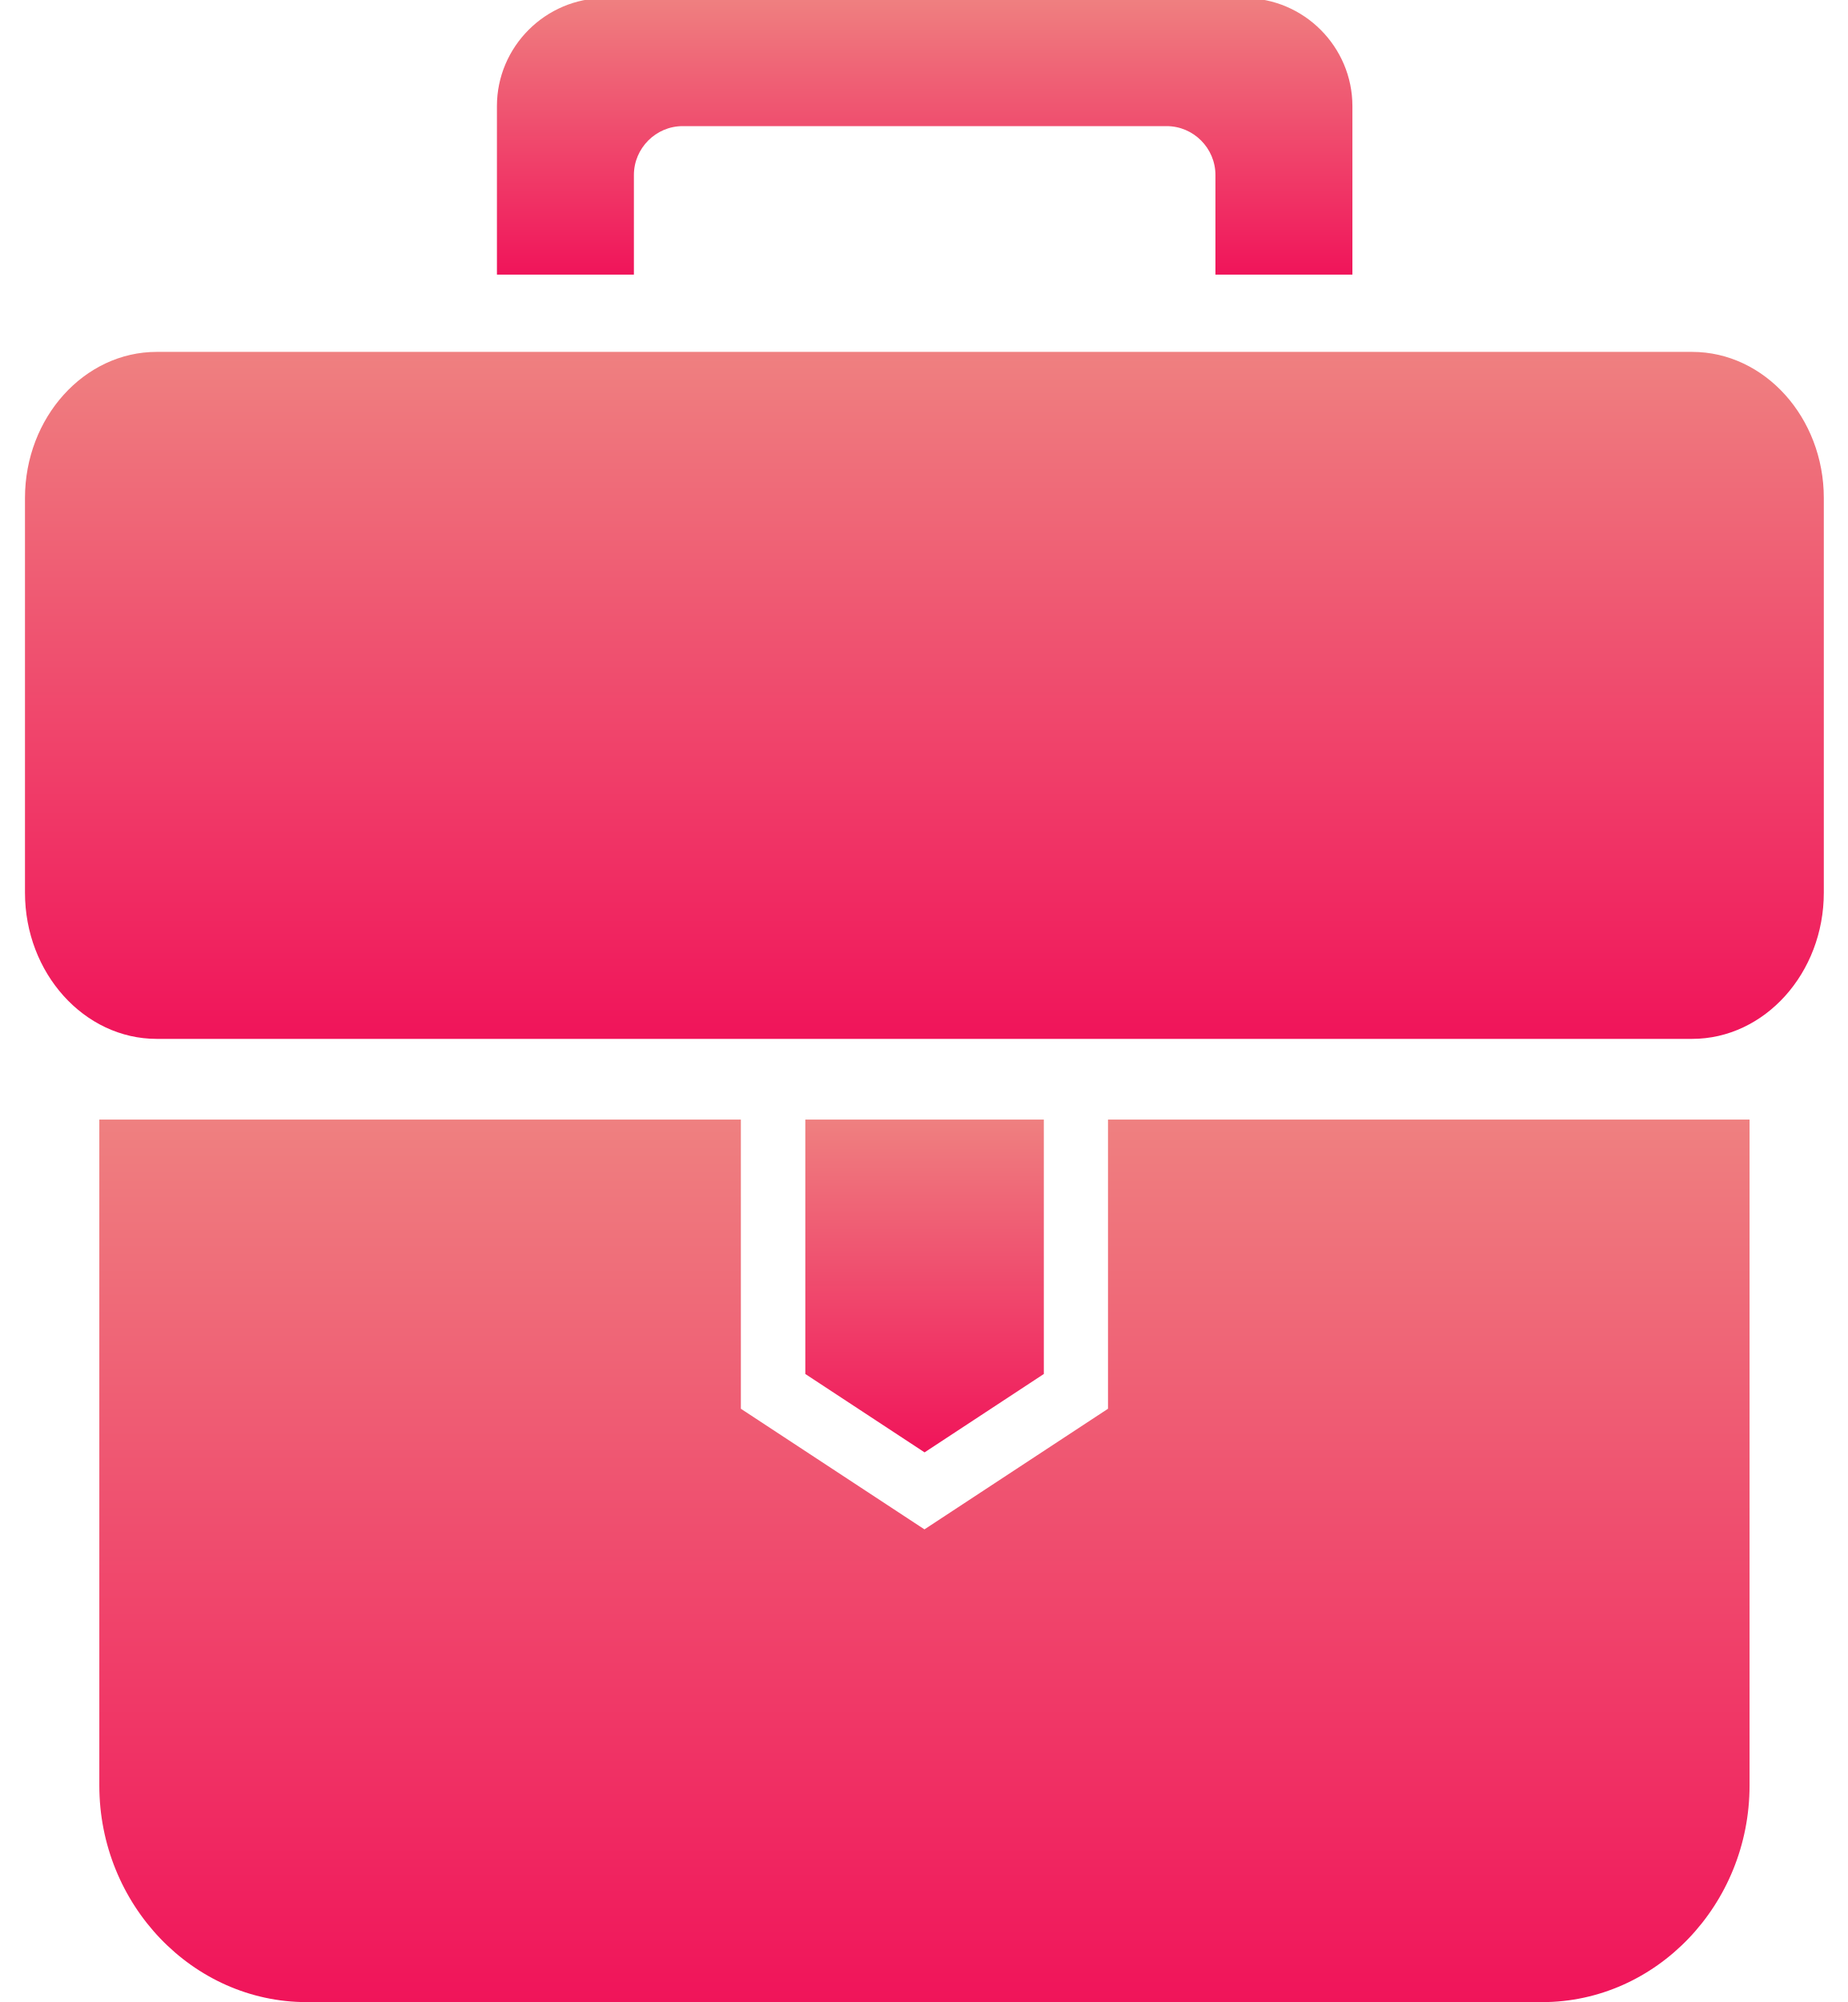
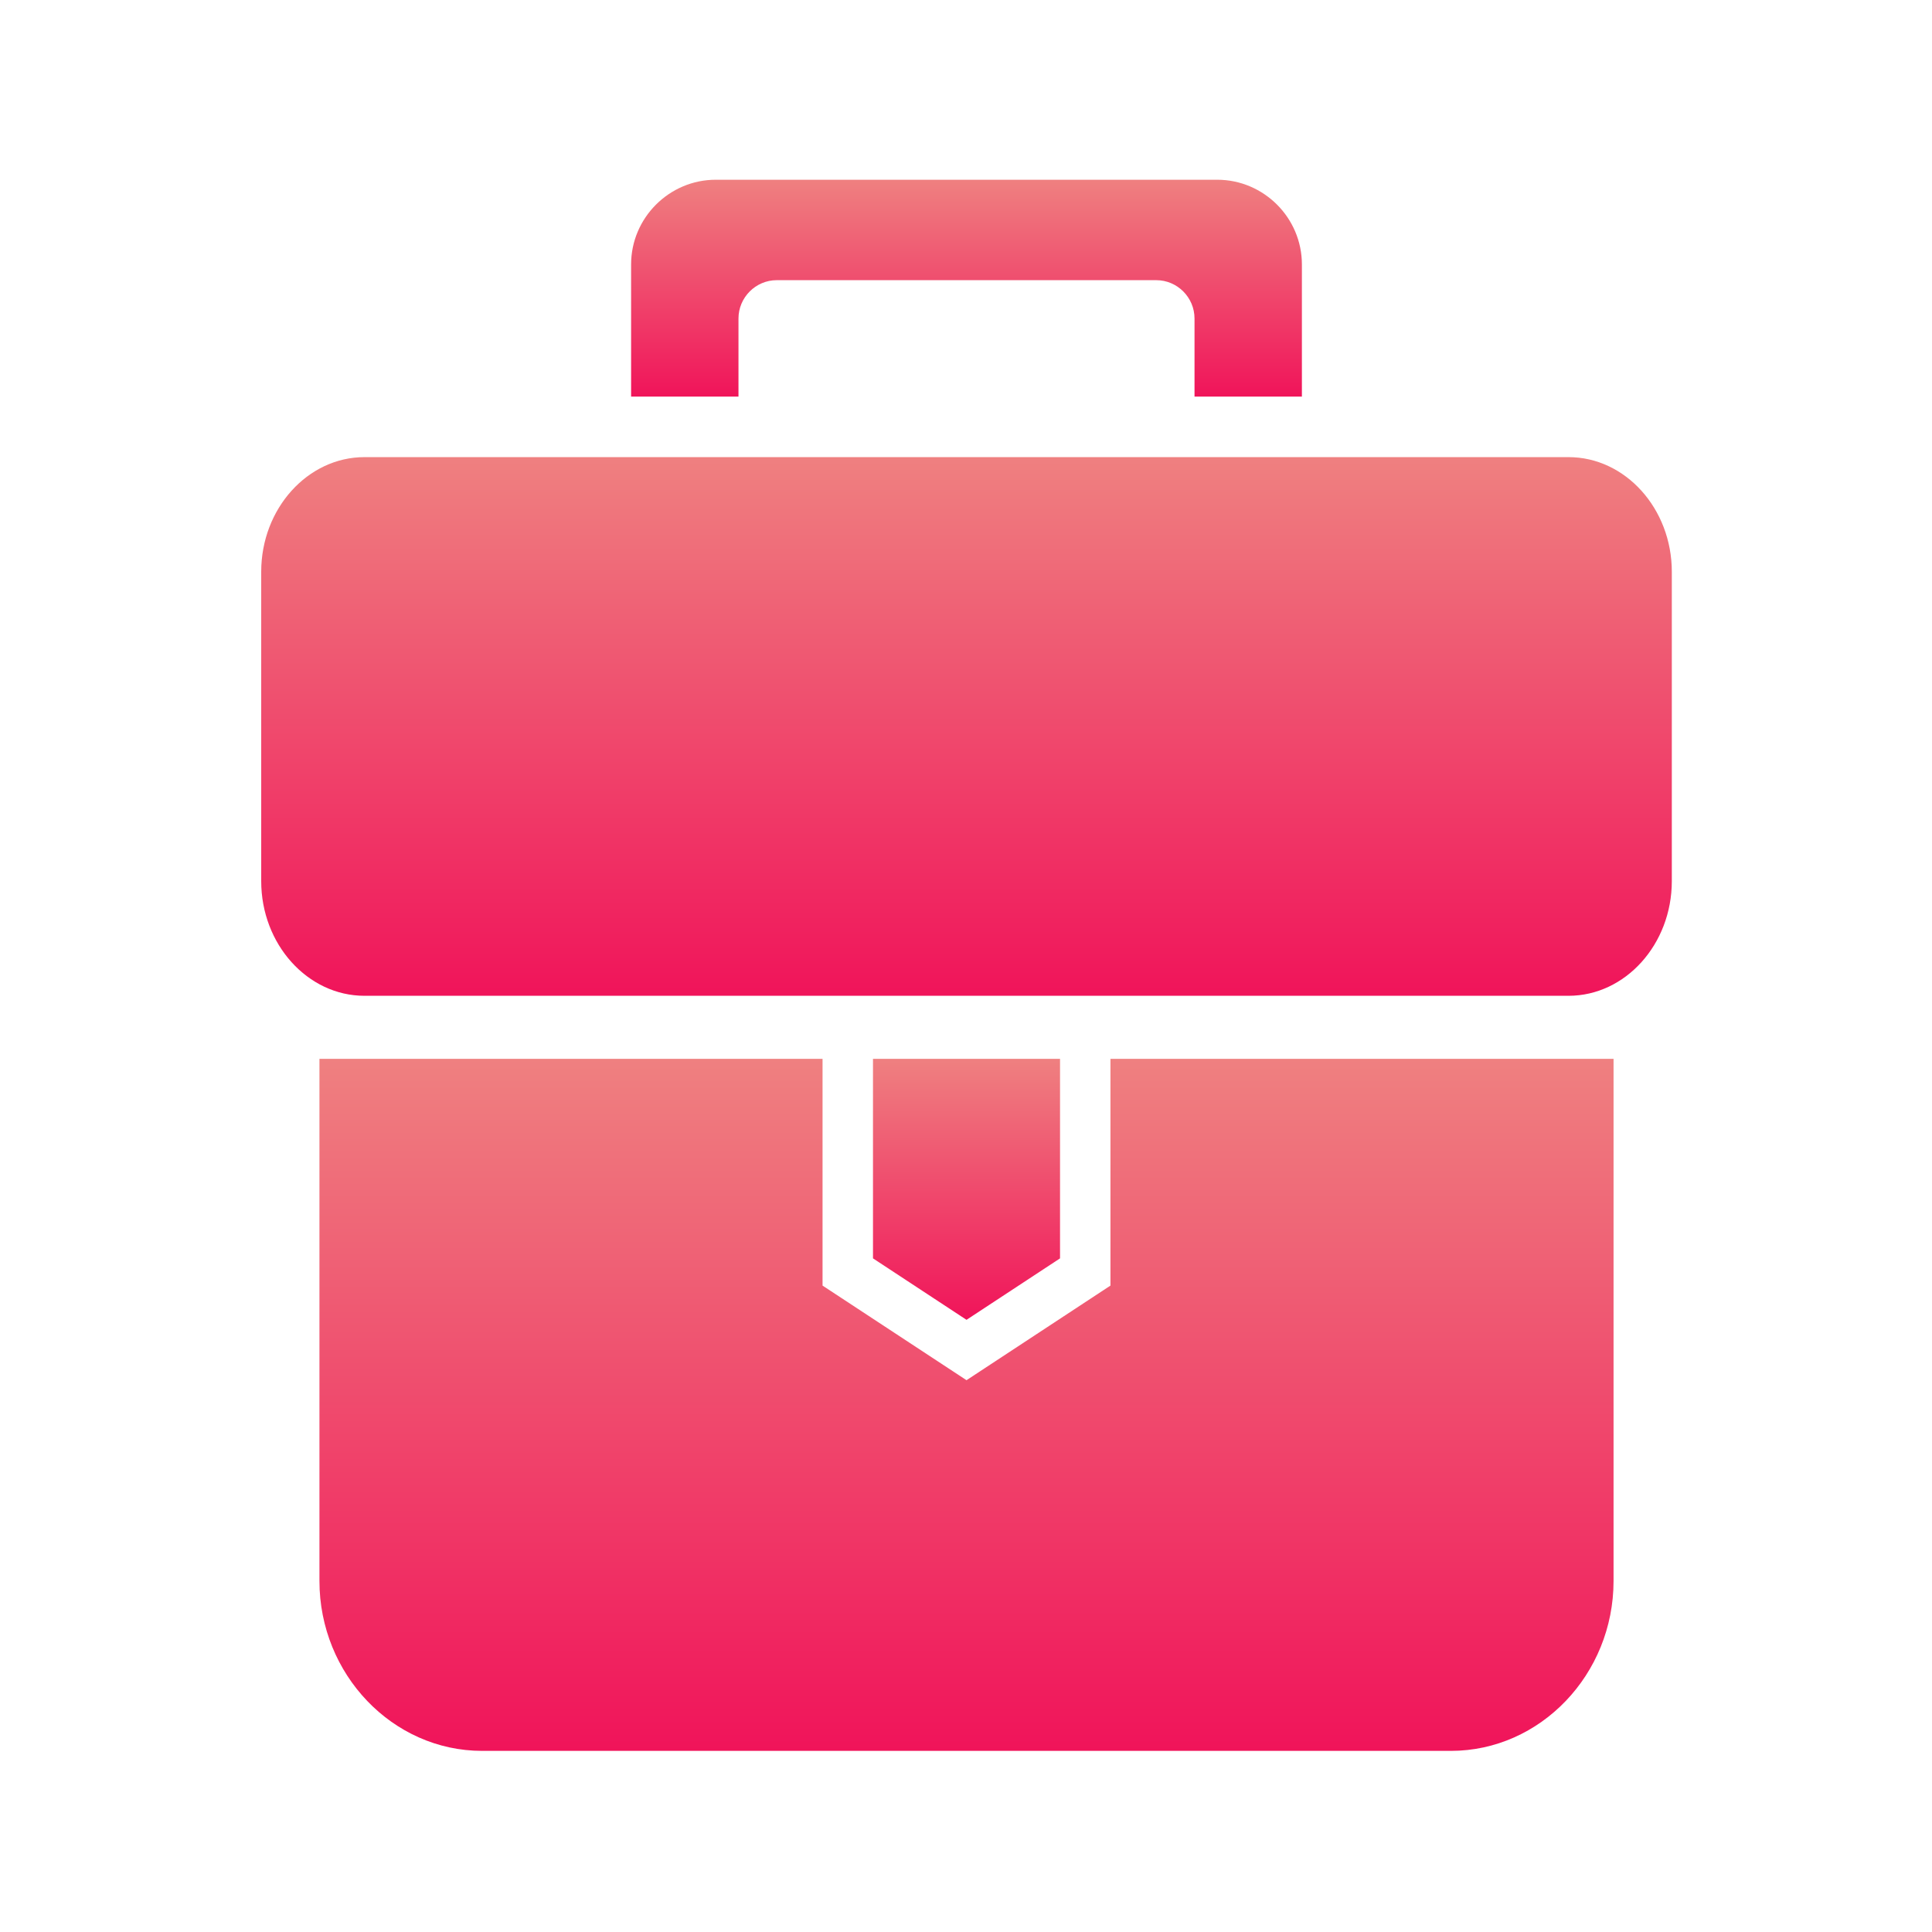
- <svg xmlns="http://www.w3.org/2000/svg" id="SVGDoc" width="48" height="52" version="1.1" viewBox="0 0 48 52">
+ <svg xmlns="http://www.w3.org/2000/svg" width="64" height="64" viewBox="0 0 64 64" fill="none">
+   <path fill-rule="evenodd" clip-rule="evenodd" d="M53.451 35.076V52.372C53.451 55.465 51.027 58 48.063 58H15.97C13.006 58 10.582 55.465 10.582 52.372V35.076H27.248V42.587L32.017 45.721L36.785 42.587V35.076H53.451Z" fill="url(#paint0_linear)" />
+   <path fill-rule="evenodd" clip-rule="evenodd" d="M28.919 35.076V41.685L32.017 43.721L35.115 41.685V35.076H28.919Z" fill="url(#paint1_linear)" />
+   <path fill-rule="evenodd" clip-rule="evenodd" d="M12.073 15.143H51.96C53.842 15.143 55.381 16.851 55.381 18.938V29.191C55.381 31.279 53.842 32.987 51.96 32.987H36.314H27.719H12.073C10.191 32.987 8.653 31.279 8.653 29.191V18.938C8.653 16.851 10.191 15.143 12.073 15.143Z" fill="url(#paint2_linear)" />
+   <path fill-rule="evenodd" clip-rule="evenodd" d="M23.712 5.954H40.321C41.865 5.954 43.127 7.217 43.127 8.76V13.138H39.57V10.551C39.57 9.853 39 9.281 38.302 9.281H25.731C25.034 9.281 24.463 9.853 24.463 10.551V13.138H20.906V8.76C20.906 7.217 22.169 5.954 23.712 5.954Z" fill="url(#paint3_linear)" />
  <defs>
-     <linearGradient id="LinearGradient1075" gradientUnits="userSpaceOnUse" x1="24.015" y1="29.08" x2="24.015" y2="52">
-       <stop stop-opacity="1" stop-color="#ef8080" offset="0" />
-       <stop stop-opacity="1" stop-color="#f0145a" offset="1" />
+     <linearGradient id="paint0_linear" x1="32.017" y1="35.076" x2="32.017" y2="58" gradientUnits="userSpaceOnUse">
+       <stop stop-color="#EF8080" />
+       <stop offset="1" stop-color="#F0145A" />
    </linearGradient>
-     <linearGradient id="LinearGradient1083" gradientUnits="userSpaceOnUse" x1="24.02" y1="29.08" x2="24.02" y2="37.72">
-       <stop stop-opacity="1" stop-color="#ef8080" offset="0" />
-       <stop stop-opacity="1" stop-color="#f0145a" offset="1" />
+     <linearGradient id="paint1_linear" x1="32.017" y1="35.076" x2="32.017" y2="43.721" gradientUnits="userSpaceOnUse">
+       <stop stop-color="#EF8080" />
+       <stop offset="1" stop-color="#F0145A" />
    </linearGradient>
-     <linearGradient id="LinearGradient1091" gradientUnits="userSpaceOnUse" x1="24.015" y1="9.14" x2="24.015" y2="26.98">
-       <stop stop-opacity="1" stop-color="#ef8080" offset="0" />
-       <stop stop-opacity="1" stop-color="#f0145a" offset="1" />
+     <linearGradient id="paint2_linear" x1="32.017" y1="15.143" x2="32.017" y2="32.987" gradientUnits="userSpaceOnUse">
+       <stop stop-color="#EF8080" />
+       <stop offset="1" stop-color="#F0145A" />
    </linearGradient>
-     <linearGradient id="LinearGradient1099" gradientUnits="userSpaceOnUse" x1="24.02" y1="-0.05" x2="24.02" y2="7.13">
-       <stop stop-opacity="1" stop-color="#ef8080" offset="0" />
-       <stop stop-opacity="1" stop-color="#f0145a" offset="1" />
+     <linearGradient id="paint3_linear" x1="32.017" y1="5.954" x2="32.017" y2="13.138" gradientUnits="userSpaceOnUse">
+       <stop stop-color="#EF8080" />
+       <stop offset="1" stop-color="#F0145A" />
    </linearGradient>
  </defs>
-   <g>
-     <g>
-       <path d="M45.449,29.08v0v17.295c0,3.093 -2.424,5.628 -5.388,5.628h-32.093c-2.964,0 -5.388,-2.535 -5.388,-5.628v-17.295v0h16.666v0v7.511v0l4.769,3.133v0l4.768,-3.133v0v-7.511v0z" fill="url(#LinearGradient1075)" />
-     </g>
-     <g>
-       <path d="M20.92,29.08v0v6.608v0l3.098,2.036v0l3.098,-2.036v0v-6.608v0z" fill="url(#LinearGradient1083)" />
-     </g>
-     <g>
-       <path d="M4.071,9.14v0h39.886c1.883,0 3.421,1.708 3.421,3.795v10.253c0,2.087 -1.538,3.796 -3.421,3.796h-15.646v0h-8.595v0h-15.646c-1.882,0 -3.421,-1.708 -3.421,-3.796v-10.253c0,-2.087 1.538,-3.795 3.421,-3.795z" fill="url(#LinearGradient1091)" />
-     </g>
-     <g>
-       <path d="M15.716,-0.05v0h16.61c1.543,0 2.806,1.263 2.806,2.806v4.377v0h-3.558v0v-2.587c0,-0.697 -0.57,-1.27 -1.268,-1.27h-12.571c-0.697,0 -1.268,0.573 -1.268,1.27v2.587v0h-3.558v0v-4.377c0,-1.543 1.263,-2.806 2.806,-2.806z" fill="url(#LinearGradient1099)" />
-     </g>
-   </g>
</svg>
